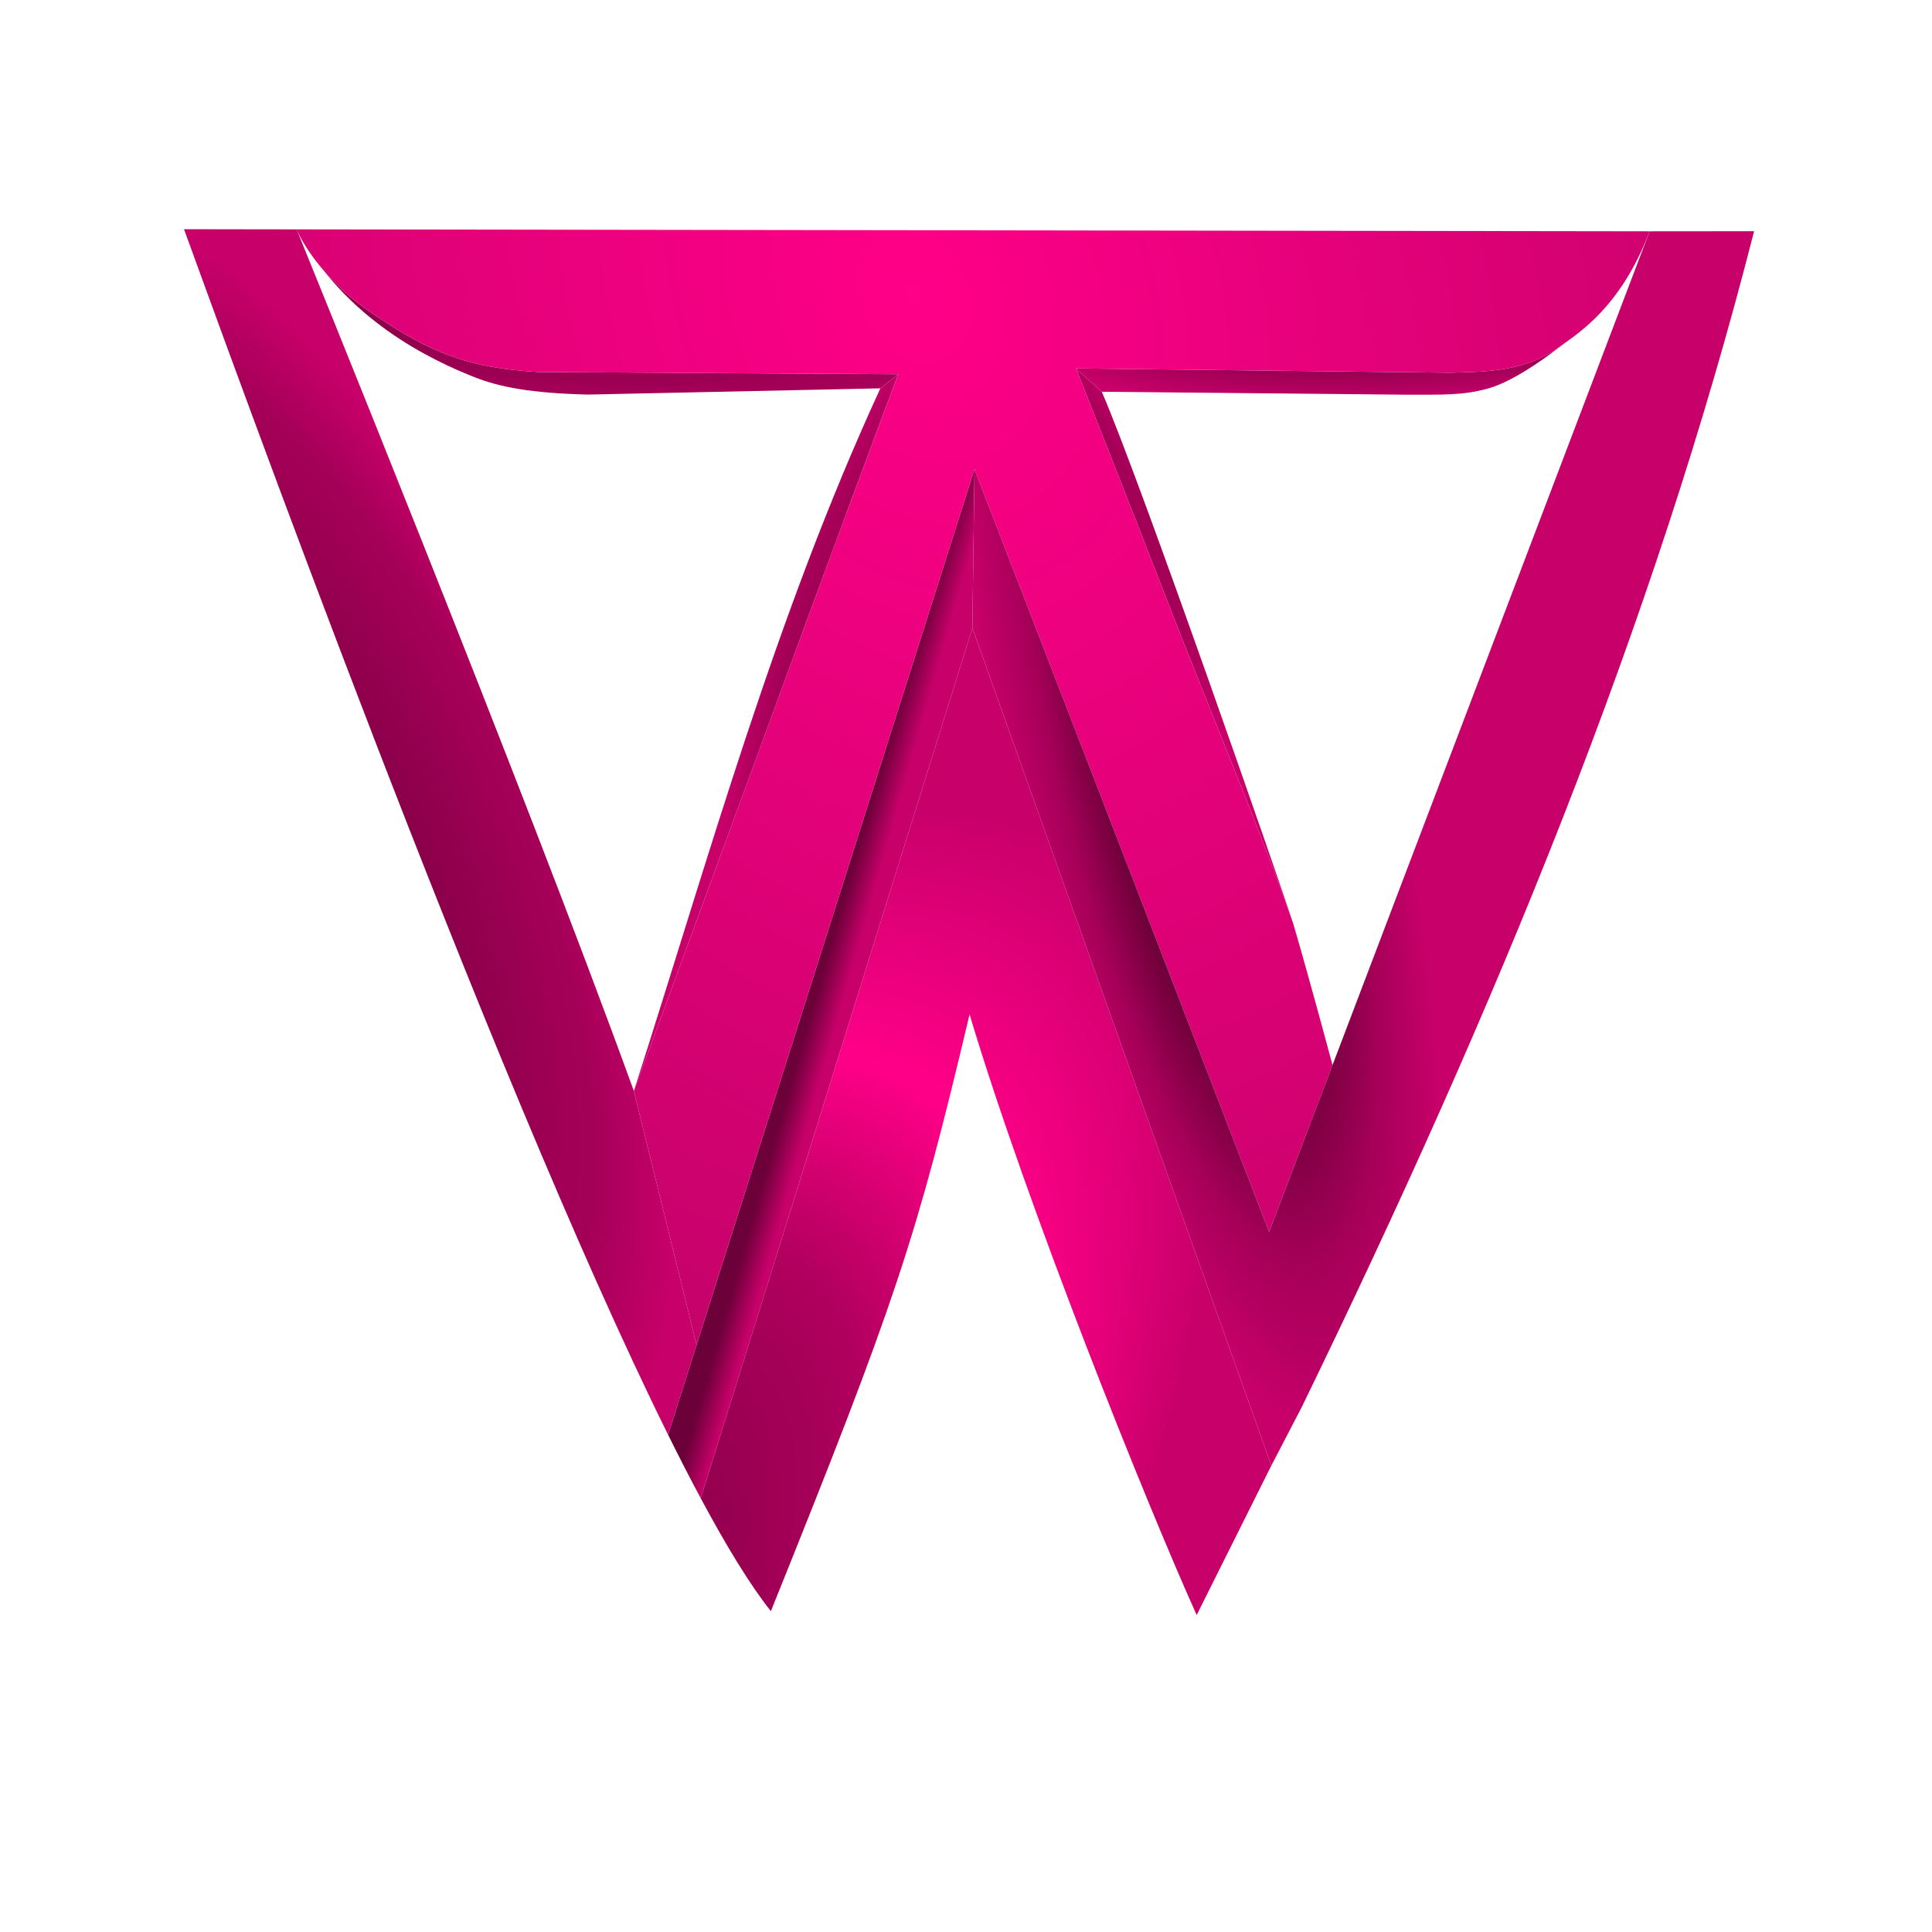
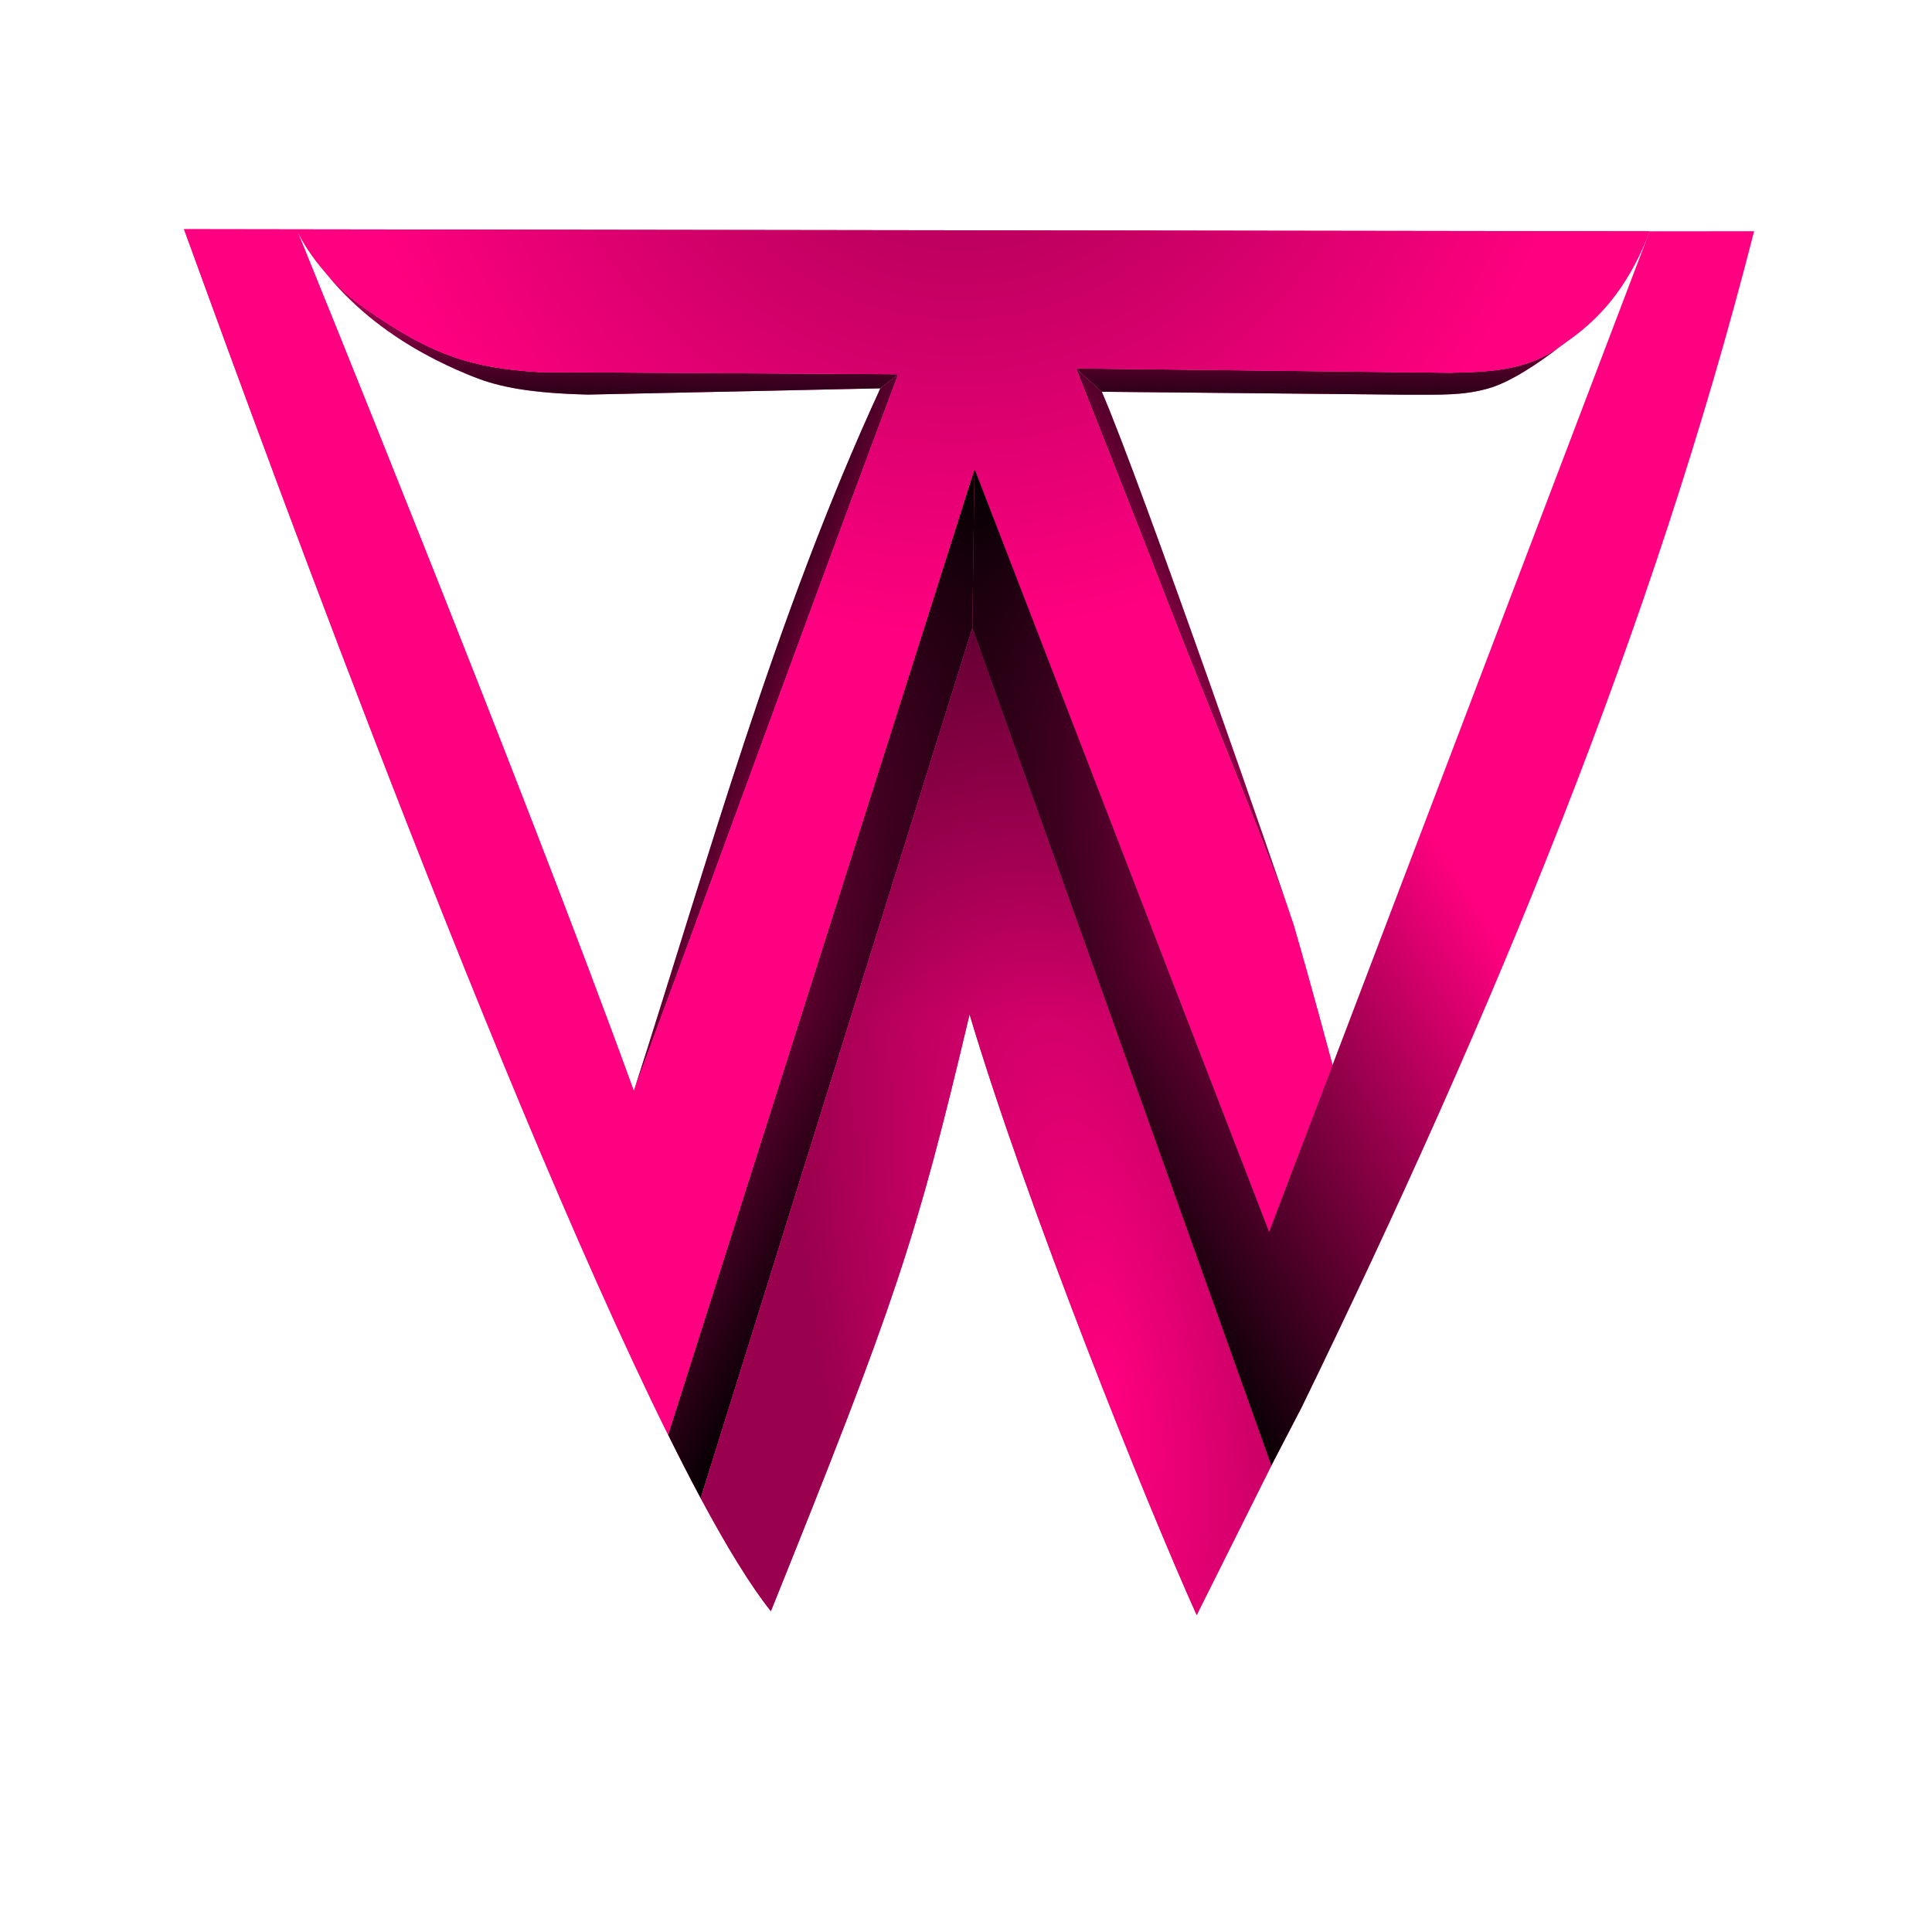
<svg xmlns="http://www.w3.org/2000/svg" width="100%" height="100%" viewBox="0 0 1024 1024" version="1.1" xml:space="preserve" style="fill-rule:evenodd;clip-rule:evenodd;stroke-linejoin:round;stroke-miterlimit:2;">
-   <g id="Transparent-background" transform="matrix(1.07563,0,0,1.17972,-45.1765,-67.2442)">
-     <rect x="42" y="57" width="952" height="868" style="fill:none;" />
+   <g transform="matrix(0.941792,0,0,0.941792,26.6799,26.6799)">
+     <clipPath id="_clip1">
+       <rect x="-28.329" y="-28.329" width="1087.29" height="1087.29" />
+     </clipPath>
+     <g clip-path="url(#_clip1)">
+       <g transform="matrix(1.06181,0,0,1.06181,-28.3289,-28.3289)">
+         <path d="M583.967,207.629L570.286,195.259C570.286,195.259 602.109,275.618 617.674,315.933C638.846,370.77 671.23,448.106 685.497,489.711C680.428,473.688 604.747,255.495 583.967,207.629" style="fill:rgb(255,0,128);" />
+         <path d="M583.967,207.629L570.286,195.259C570.286,195.259 602.109,275.618 617.674,315.933C638.846,370.77 671.23,448.106 685.497,489.711C680.428,473.688 604.747,255.495 583.967,207.629" style="fill:url(#_Linear2);" />
+         <path d="M476.102,198.34L466.619,205.822C410.721,327.222 376.086,453.346 335.948,578.248C366.084,496.933 396.096,414.578 426.502,331.987C442.894,287.465 459.4,242.874 476.102,198.34Z" style="fill:rgb(255,0,128);" />
+         <path d="M476.102,198.34L466.619,205.822C410.721,327.222 376.086,453.346 335.948,578.248C366.084,496.933 396.096,414.578 426.502,331.987C442.894,287.465 459.4,242.874 476.102,198.34Z" style="fill:url(#_Linear3);" />
+         <path d="M789.008,205.822C800.698,202.508 816.341,191.999 827.233,183.376C817.847,190.335 807.732,193.748 797.675,195.488C787.619,197.228 777.62,197.296 768.467,197.565L570.286,195.259L583.967,207.629L744.081,209.183C765.01,209.183 775.523,209.646 789.008,205.822" style="fill:rgb(255,0,128);" />
+         <path d="M789.008,205.822C800.698,202.508 816.341,191.999 827.233,183.376C817.847,190.335 807.732,193.748 797.675,195.488C787.619,197.228 777.62,197.296 768.467,197.565L570.286,195.259L583.967,207.629L744.081,209.183C765.01,209.183 775.523,209.646 789.008,205.822" style="fill:url(#_Linear4);" />
+         <path d="M157.212,121.569C183.124,169.836 229.297,191.083 251.233,199.809C264.385,205.04 281.088,208.433 311.872,209.13L466.619,205.822L476.102,198.34L285.471,197.198C249.799,195.003 228.784,188.34 193.412,163.357C167.028,144.722 157.207,121.569 157.207,121.569" style="fill:rgb(255,0,128);" />
+         <path d="M157.212,121.569C183.124,169.836 229.297,191.083 251.233,199.809C264.385,205.04 281.088,208.433 311.872,209.13L466.619,205.822L476.102,198.34L285.471,197.198C249.799,195.003 228.784,188.34 193.412,163.357C167.028,144.722 157.207,121.569 157.207,121.569" style="fill:url(#_Linear5);" />
+         <path d="M371.395,794.089L515.383,332.865L516.503,248.582L354.092,760.422L354.098,760.434C360.039,772.421 365.812,783.672 371.388,794.077" style="fill:rgb(255,0,128);" />
+         <path d="M371.395,794.089L515.383,332.865L516.503,248.582L354.092,760.422L354.098,760.434C360.039,772.421 365.812,783.672 371.388,794.077" style="fill:url(#_Linear6);" />
+         <path d="M371.395,794.089L515.383,332.865L516.503,248.582L354.092,760.422L354.098,760.434C360.039,772.421 365.812,783.672 371.388,794.077" style="fill:url(#_Linear7);" />
+         <path d="M634.261,856.011C607.647,796.897 544.43,639.78 513.891,537.624C485.541,657.237 474.819,689.458 408.584,853.948C397.769,840.387 385.181,819.816 371.395,794.089L515.383,332.865L673.844,776.765L634.261,856.011" style="fill:rgb(255,0,128);" />
+         <path d="M634.261,856.011C607.647,796.897 544.43,639.78 513.891,537.624C485.541,657.237 474.819,689.458 408.584,853.948C397.769,840.387 385.181,819.816 371.395,794.089L515.383,332.865L673.844,776.765L634.261,856.011" style="fill:url(#_Radial8);" />
+         <path d="M634.261,856.011C607.647,796.897 544.43,639.78 513.891,537.624C485.541,657.237 474.819,689.458 408.584,853.948C397.769,840.387 385.181,819.816 371.395,794.089L515.383,332.865L673.844,776.765L634.261,856.011" style="fill:url(#_Linear9);" />
+         <path d="M335.948,578.248C382.33,453.098 428.416,325.485 476.102,198.34L285.471,197.198C249.799,195.003 228.784,188.34 193.412,163.357C167.028,144.722 157.207,121.569 157.207,121.569L874.351,122.595C858.99,162.994 836.536,176.478 827.233,183.376C817.847,190.335 807.732,193.748 797.675,195.488C787.619,197.228 777.62,197.296 768.467,197.565L570.286,195.259C570.286,195.259 602.109,275.618 617.674,315.933C638.846,370.77 671.23,448.106 685.497,489.711C694.088,518.979 706.271,564.515 706.271,564.515L672.66,652.885L516.503,248.582L369.18,712.872M369.18,712.872L354.092,760.422C306.083,663.529 247.574,519.198 198.251,391.388C148.929,263.578 108.794,152.289 97.531,121.48C111.15,121.495 131.576,121.526 157.212,121.569L157.207,121.569C157.207,121.569 277.634,417.158 335.948,578.248" style="fill:rgb(255,0,128);" />
+         <path d="M335.948,578.248C382.33,453.098 428.416,325.485 476.102,198.34L285.471,197.198C249.799,195.003 228.784,188.34 193.412,163.357C167.028,144.722 157.207,121.569 157.207,121.569L874.351,122.595C858.99,162.994 836.536,176.478 827.233,183.376C817.847,190.335 807.732,193.748 797.675,195.488C787.619,197.228 777.62,197.296 768.467,197.565L570.286,195.259C570.286,195.259 602.109,275.618 617.674,315.933C638.846,370.77 671.23,448.106 685.497,489.711C694.088,518.979 706.271,564.515 706.271,564.515L672.66,652.885L516.503,248.582L369.18,712.872M369.18,712.872L354.092,760.422C306.083,663.529 247.574,519.198 198.251,391.388C148.929,263.578 108.794,152.289 97.531,121.48C111.15,121.495 131.576,121.526 157.212,121.569L157.207,121.569C157.207,121.569 277.634,417.158 335.948,578.248" style="fill:url(#_Radial10);" />
+         <path d="M673.844,776.765L515.383,332.865M515.383,332.865L516.503,248.582L672.66,652.885L874.351,122.595L929.709,122.545C876.355,331.806 792.571,534.841 689.91,745.867L673.844,776.765" style="fill:rgb(255,0,128);" />
+         <path d="M673.844,776.765L515.383,332.865M515.383,332.865L516.503,248.582L672.66,652.885L874.351,122.595L929.709,122.545C876.355,331.806 792.571,534.841 689.91,745.867L673.844,776.765" style="fill:url(#_Linear11);" />
+         <path d="M673.844,776.765L515.383,332.865M515.383,332.865L516.503,248.582L672.66,652.885L874.351,122.595L929.709,122.545C876.355,331.806 792.571,534.841 689.91,745.867L673.844,776.765" style="fill:url(#_Radial12);" />
+       </g>
+     </g>
  </g>
-   <path id="top-right-lower-flank" d="M583.967,207.629L570.286,195.259C570.286,195.259 602.109,275.618 617.674,315.933C638.846,370.77 671.23,448.106 685.497,489.711C680.428,473.688 604.747,255.495 583.967,207.629" style="fill:url(#_Radial1);" />
-   <path id="top-right-upper-flank" d="M789.008,205.822C800.698,202.508 816.341,191.999 827.233,183.376C817.847,190.335 807.732,193.748 797.675,195.488C787.619,197.228 777.62,197.296 768.467,197.565L570.286,195.259L583.967,207.629L744.081,209.183C765.01,209.183 775.523,209.646 789.008,205.822" style="fill:url(#_Radial2);" />
-   <path id="top-left-lower-flank" d="M476.102,198.34L466.619,205.822C410.721,327.222 376.086,453.346 335.948,578.248C366.084,496.933 396.096,414.578 426.502,331.987C442.894,287.465 459.4,242.874 476.102,198.34Z" style="fill:url(#_Radial3);" />
-   <path id="top-left-upper-flank" d="M157.212,121.569C183.124,169.836 229.297,191.083 251.233,199.809C264.385,205.04 281.088,208.433 311.872,209.13L466.619,205.822L476.102,198.34L285.471,197.198C249.799,195.003 228.784,188.34 193.412,163.357C167.028,144.722 157.207,121.569 157.207,121.569" style="fill:url(#_Radial4);" />
-   <path id="bottom-left-flank" d="M371.395,794.089L515.383,332.865L516.503,248.582L354.092,760.422L354.098,760.434C360.039,772.421 365.812,783.672 371.388,794.077" style="fill:url(#_Linear5);" />
-   <path id="main-middle-bottom" d="M634.261,856.011C607.647,796.897 544.43,639.78 513.891,537.624C485.541,657.237 474.819,689.458 408.584,853.948C397.769,840.387 385.181,819.816 371.395,794.089L515.383,332.865L673.844,776.765L634.261,856.011" style="fill:url(#_Radial6);" />
-   <path id="main-middle-top" d="M335.948,578.248C382.33,453.098 428.416,325.485 476.102,198.34L285.471,197.198C249.799,195.003 228.784,188.34 193.412,163.357C167.028,144.722 157.207,121.569 157.207,121.569L874.351,122.595C858.99,162.994 836.536,176.478 827.233,183.376C817.847,190.335 807.732,193.748 797.675,195.488C787.619,197.228 777.62,197.296 768.467,197.565L570.286,195.259C570.286,195.259 602.109,275.618 617.674,315.933C638.846,370.77 671.23,448.106 685.497,489.711C694.088,518.979 706.271,564.515 706.271,564.515L672.66,652.885L516.503,248.582L369.18,712.872L335.948,578.248Z" style="fill:url(#_Radial7);" />
-   <path id="main-left" d="M354.092,760.422C306.083,663.529 247.574,519.198 198.251,391.388C148.929,263.578 108.794,152.289 97.531,121.48C111.15,121.495 131.576,121.526 157.212,121.569L157.207,121.569C157.207,121.569 277.634,417.158 335.948,578.248L369.18,712.872L354.092,760.422Z" style="fill:url(#_Radial8);" />
-   <path id="main-right---bottom-right-flank" d="M673.844,776.765L515.383,332.865M515.383,332.865L516.503,248.582L672.66,652.885L874.351,122.595L929.709,122.545C876.355,331.806 792.571,534.841 689.91,745.867L673.844,776.765" style="fill:url(#_Radial9);" />
  <defs>
-     <radialGradient id="_Radial1" cx="0" cy="0" r="1" gradientUnits="userSpaceOnUse" gradientTransform="matrix(88,168,-116.772,-0.709818,507,255)">
-       <stop offset="0" style="stop-color:rgb(108,0,57);stop-opacity:1" />
-       <stop offset="0.81" style="stop-color:rgb(166,0,88);stop-opacity:1" />
-       <stop offset="1" style="stop-color:rgb(199,0,106);stop-opacity:1" />
+     <linearGradient id="_Linear2" x1="0" y1="0" x2="1" y2="0" gradientUnits="userSpaceOnUse" gradientTransform="matrix(-138,75,-75,-138,719,349)">
+       <stop offset="0" style="stop-color:black;stop-opacity:1" />
+       <stop offset="1" style="stop-color:black;stop-opacity:0" />
+     </linearGradient>
+     <linearGradient id="_Linear3" x1="0" y1="0" x2="1" y2="0" gradientUnits="userSpaceOnUse" gradientTransform="matrix(99.1024,38.294,-38.294,99.1024,377,350)">
+       <stop offset="0" style="stop-color:black;stop-opacity:1" />
+       <stop offset="1" style="stop-color:black;stop-opacity:0" />
+     </linearGradient>
+     <linearGradient id="_Linear4" x1="0" y1="0" x2="1" y2="0" gradientUnits="userSpaceOnUse" gradientTransform="matrix(6.46121e-15,-105.52,105.52,6.46121e-15,708,227)">
+       <stop offset="0" style="stop-color:black;stop-opacity:1" />
+       <stop offset="1" style="stop-color:black;stop-opacity:0" />
+     </linearGradient>
+     <linearGradient id="_Linear5" x1="0" y1="0" x2="1" y2="0" gradientUnits="userSpaceOnUse" gradientTransform="matrix(6.4558e-15,-105.431,105.431,6.4558e-15,329,227)">
+       <stop offset="0" style="stop-color:black;stop-opacity:1" />
+       <stop offset="1" style="stop-color:black;stop-opacity:0" />
+     </linearGradient>
+     <linearGradient id="_Linear6" x1="0" y1="0" x2="1" y2="0" gradientUnits="userSpaceOnUse" gradientTransform="matrix(-190,-100,100,-190,409,728)">
+       <stop offset="0" style="stop-color:black;stop-opacity:1" />
+       <stop offset="1" style="stop-color:black;stop-opacity:0" />
+     </linearGradient>
+     <linearGradient id="_Linear7" x1="0" y1="0" x2="1" y2="0" gradientUnits="userSpaceOnUse" gradientTransform="matrix(-4.50346,288.418,-288.418,-4.50346,516.503,248.582)">
+       <stop offset="0" style="stop-color:black;stop-opacity:1" />
+       <stop offset="1" style="stop-color:black;stop-opacity:0" />
+     </linearGradient>
+     <radialGradient id="_Radial8" cx="0" cy="0" r="1" gradientUnits="userSpaceOnUse" gradientTransform="matrix(148.682,-27.6169,86,463,589,736)">
+       <stop offset="0" style="stop-color:rgb(255,0,128);stop-opacity:1" />
+       <stop offset="1" style="stop-color:rgb(153,0,77);stop-opacity:1" />
    </radialGradient>
-     <radialGradient id="_Radial2" cx="0" cy="0" r="1" gradientUnits="userSpaceOnUse" gradientTransform="matrix(-233.321,15.8184,-4,-59,757,153)">
-       <stop offset="0" style="stop-color:rgb(108,0,57);stop-opacity:1" />
-       <stop offset="0.63" style="stop-color:rgb(137,0,72);stop-opacity:1" />
-       <stop offset="1" style="stop-color:rgb(199,0,106);stop-opacity:1" />
+     <linearGradient id="_Linear9" x1="0" y1="0" x2="1" y2="0" gradientUnits="userSpaceOnUse" gradientTransform="matrix(-1.12078,542,-542,-1.12078,516.503,-1.7053e-13)">
+       <stop offset="0" style="stop-color:black;stop-opacity:1" />
+       <stop offset="1" style="stop-color:black;stop-opacity:0" />
+     </linearGradient>
+     <radialGradient id="_Radial10" cx="0" cy="0" r="1" gradientUnits="userSpaceOnUse" gradientTransform="matrix(-249.524,222.935,-218,-244,512,7)">
+       <stop offset="0" style="stop-color:rgb(153,0,77);stop-opacity:1" />
+       <stop offset="1" style="stop-color:rgb(255,0,128);stop-opacity:1" />
    </radialGradient>
-     <radialGradient id="_Radial3" cx="0" cy="0" r="1" gradientUnits="userSpaceOnUse" gradientTransform="matrix(58,-215,73.6905,72.5238,476,401)">
-       <stop offset="0" style="stop-color:rgb(108,0,57);stop-opacity:1" />
-       <stop offset="0.81" style="stop-color:rgb(166,0,88);stop-opacity:1" />
-       <stop offset="1" style="stop-color:rgb(199,0,106);stop-opacity:1" />
-     </radialGradient>
-     <radialGradient id="_Radial4" cx="0" cy="0" r="1" gradientUnits="userSpaceOnUse" gradientTransform="matrix(-4,69,-284.452,-16.49,297,154)">
-       <stop offset="0" style="stop-color:rgb(108,0,57);stop-opacity:1" />
-       <stop offset="0.81" style="stop-color:rgb(166,0,88);stop-opacity:1" />
-       <stop offset="1" style="stop-color:rgb(199,0,106);stop-opacity:1" />
-     </radialGradient>
-     <linearGradient id="_Linear5" x1="0" y1="0" x2="1" y2="0" gradientUnits="userSpaceOnUse" gradientTransform="matrix(-14,-4,4,-14,380,764)">
-       <stop offset="0" style="stop-color:rgb(199,0,106);stop-opacity:1" />
-       <stop offset="1" style="stop-color:rgb(108,0,57);stop-opacity:1" />
+     <linearGradient id="_Linear11" x1="0" y1="0" x2="1" y2="0" gradientUnits="userSpaceOnUse" gradientTransform="matrix(219,-138,138,219,588,655)">
+       <stop offset="0" style="stop-color:black;stop-opacity:1" />
+       <stop offset="1" style="stop-color:black;stop-opacity:0" />
    </linearGradient>
-     <radialGradient id="_Radial6" cx="0" cy="0" r="1" gradientUnits="userSpaceOnUse" gradientTransform="matrix(363,-414,140.21,250.66,254,912)">
-       <stop offset="0" style="stop-color:rgb(108,0,57);stop-opacity:1" />
-       <stop offset="0.46" style="stop-color:rgb(166,0,88);stop-opacity:1" />
-       <stop offset="0.52" style="stop-color:rgb(175,0,93);stop-opacity:1" />
-       <stop offset="0.73" style="stop-color:rgb(255,0,135);stop-opacity:1" />
-       <stop offset="1" style="stop-color:rgb(199,0,106);stop-opacity:1" />
-     </radialGradient>
-     <radialGradient id="_Radial7" cx="0" cy="0" r="1" gradientUnits="userSpaceOnUse" gradientTransform="matrix(-456,495,-519.35,-651.064,484,157)">
-       <stop offset="0" style="stop-color:rgb(255,0,135);stop-opacity:1" />
-       <stop offset="0.77" style="stop-color:rgb(195,2,105);stop-opacity:1" />
-       <stop offset="1" style="stop-color:rgb(108,0,57);stop-opacity:1" />
-     </radialGradient>
-     <radialGradient id="_Radial8" cx="0" cy="0" r="1" gradientUnits="userSpaceOnUse" gradientTransform="matrix(146,-60,141.125,343.404,152,458)">
-       <stop offset="0" style="stop-color:rgb(108,0,57);stop-opacity:1" />
-       <stop offset="0.81" style="stop-color:rgb(166,0,88);stop-opacity:1" />
-       <stop offset="1" style="stop-color:rgb(199,0,106);stop-opacity:1" />
-     </radialGradient>
-     <radialGradient id="_Radial9" cx="0" cy="0" r="1" gradientUnits="userSpaceOnUse" gradientTransform="matrix(63,366,-112.388,-46.5723,634,395)">
-       <stop offset="0" style="stop-color:rgb(74,0,39);stop-opacity:1" />
-       <stop offset="0.24" style="stop-color:rgb(49,0,26);stop-opacity:1" />
-       <stop offset="0.75" style="stop-color:rgb(166,0,88);stop-opacity:1" />
-       <stop offset="1" style="stop-color:rgb(199,0,106);stop-opacity:1" />
+     <radialGradient id="_Radial12" cx="0" cy="0" r="1" gradientUnits="userSpaceOnUse" gradientTransform="matrix(1.79666e-14,293.418,-208.857,1.27888e-14,516.503,248.582)">
+       <stop offset="0" style="stop-color:black;stop-opacity:1" />
+       <stop offset="1" style="stop-color:black;stop-opacity:0" />
    </radialGradient>
  </defs>
</svg>
